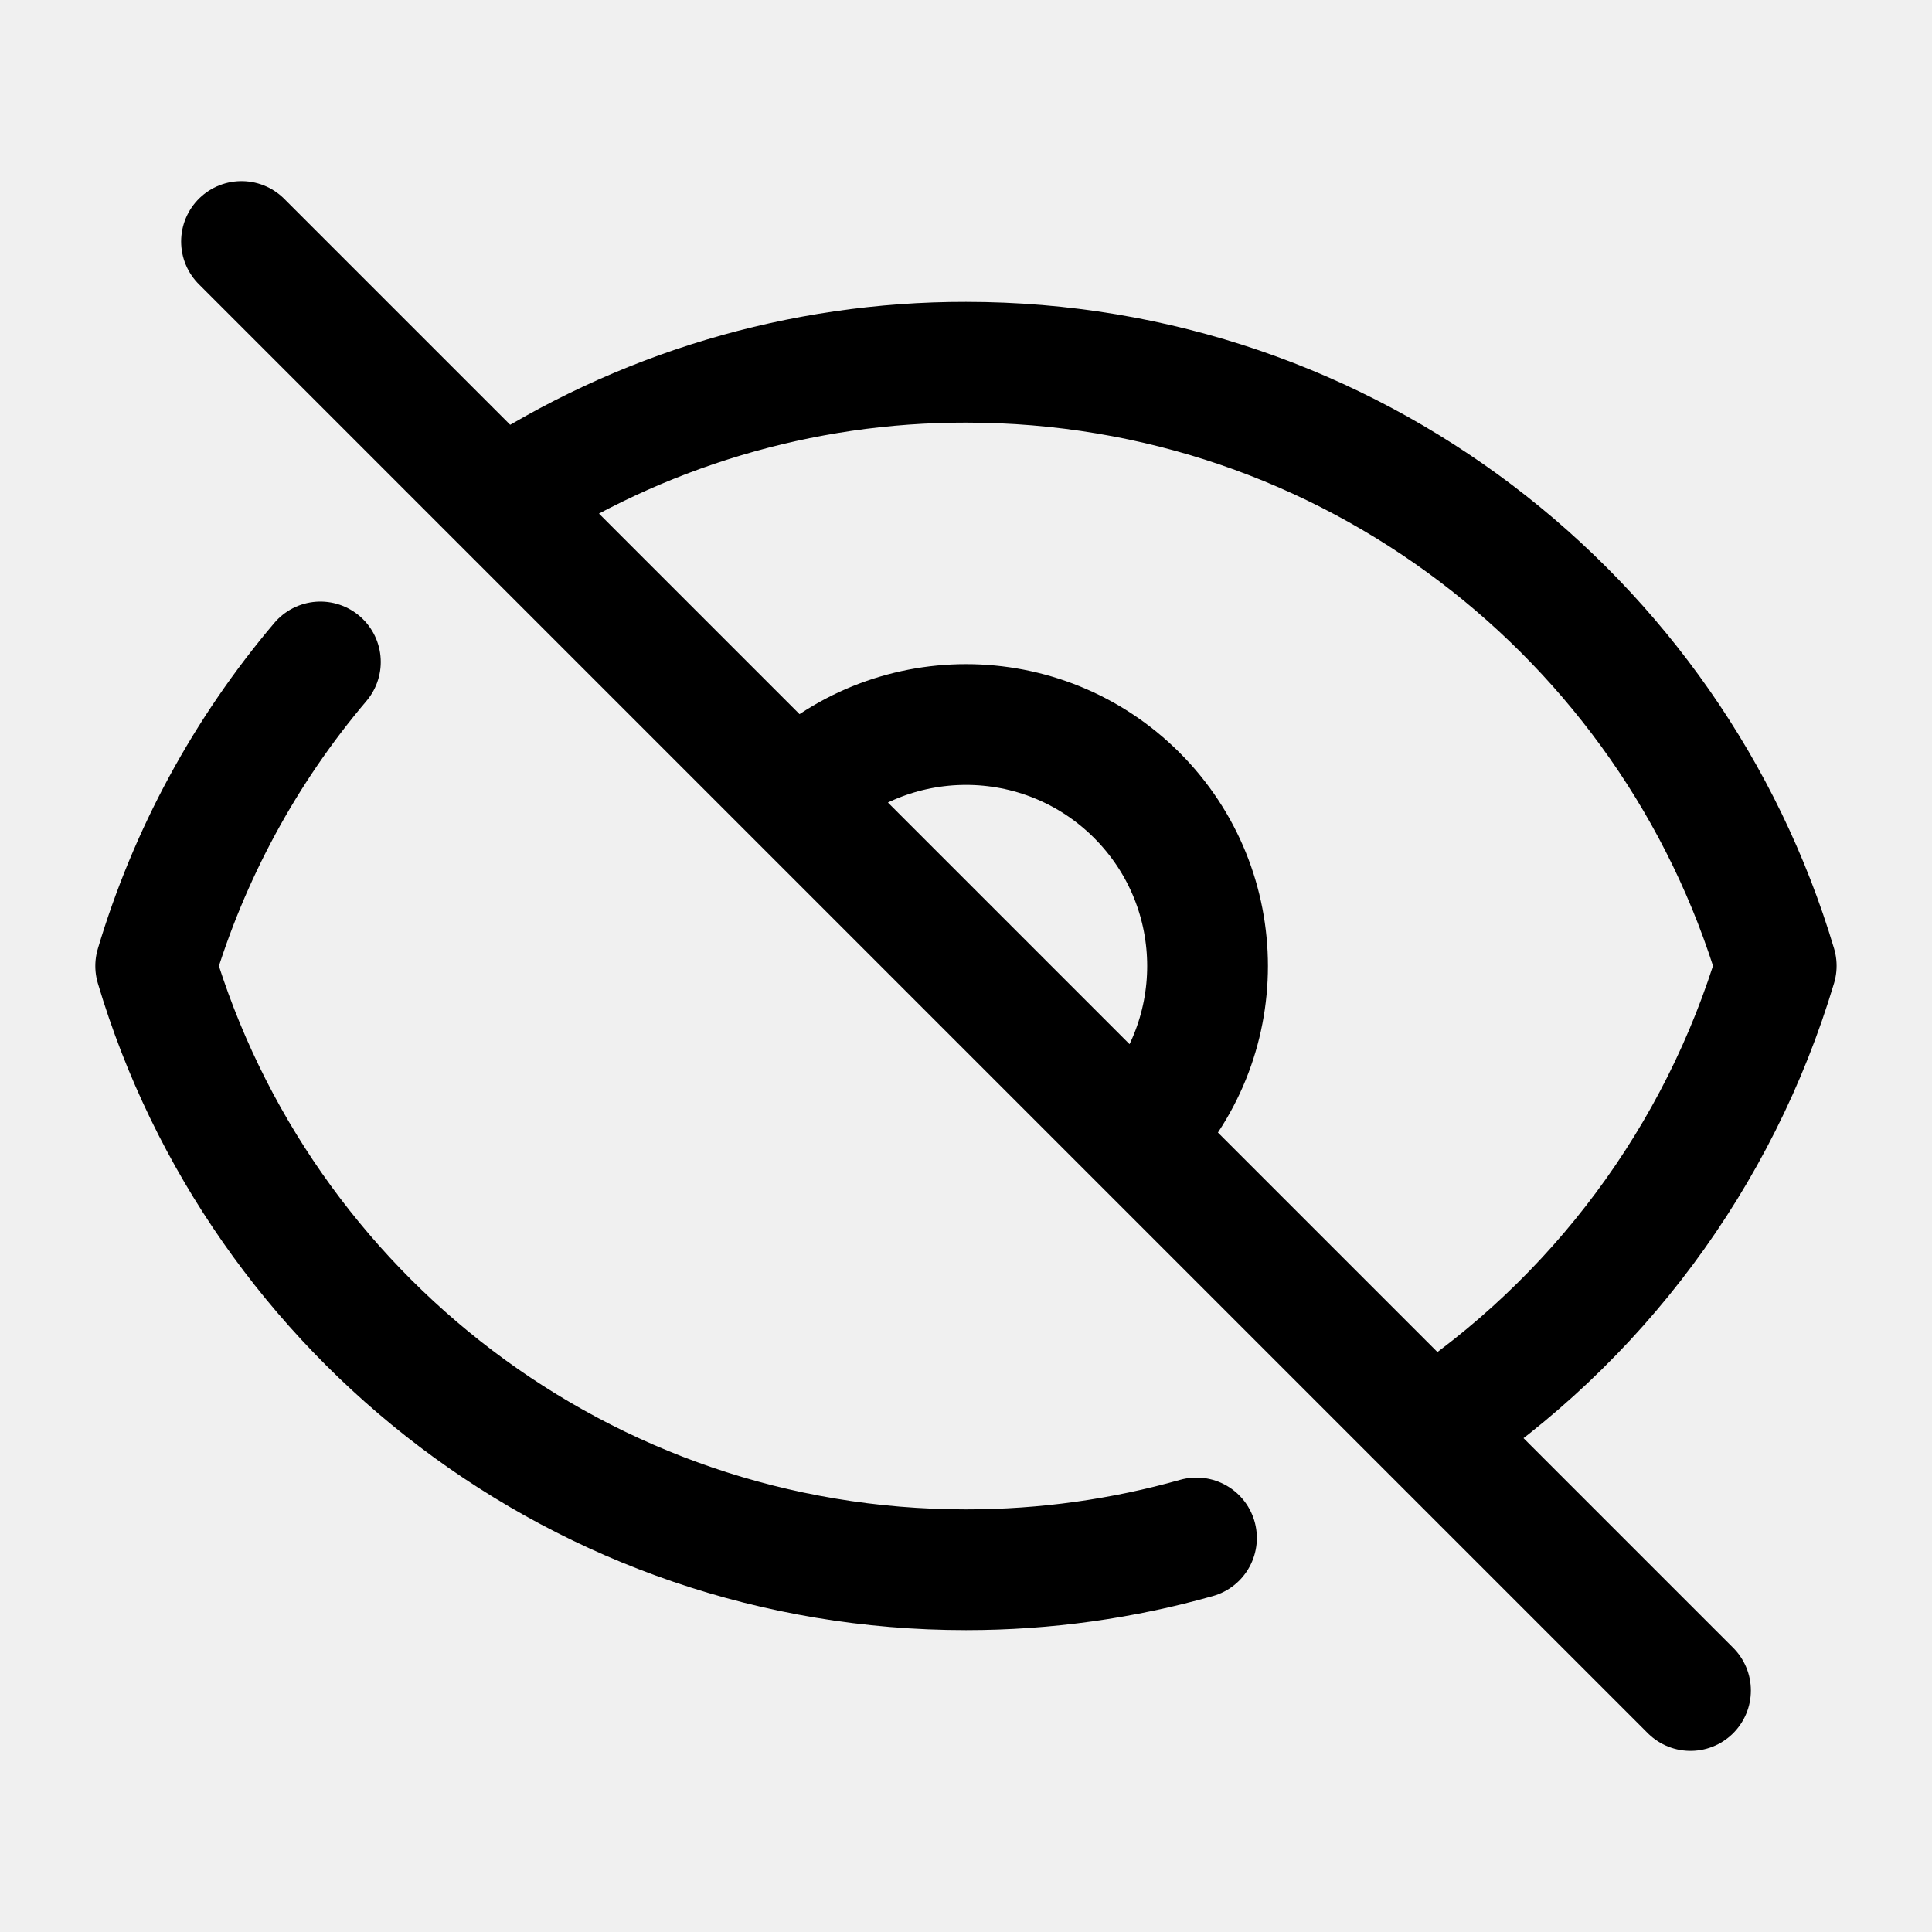
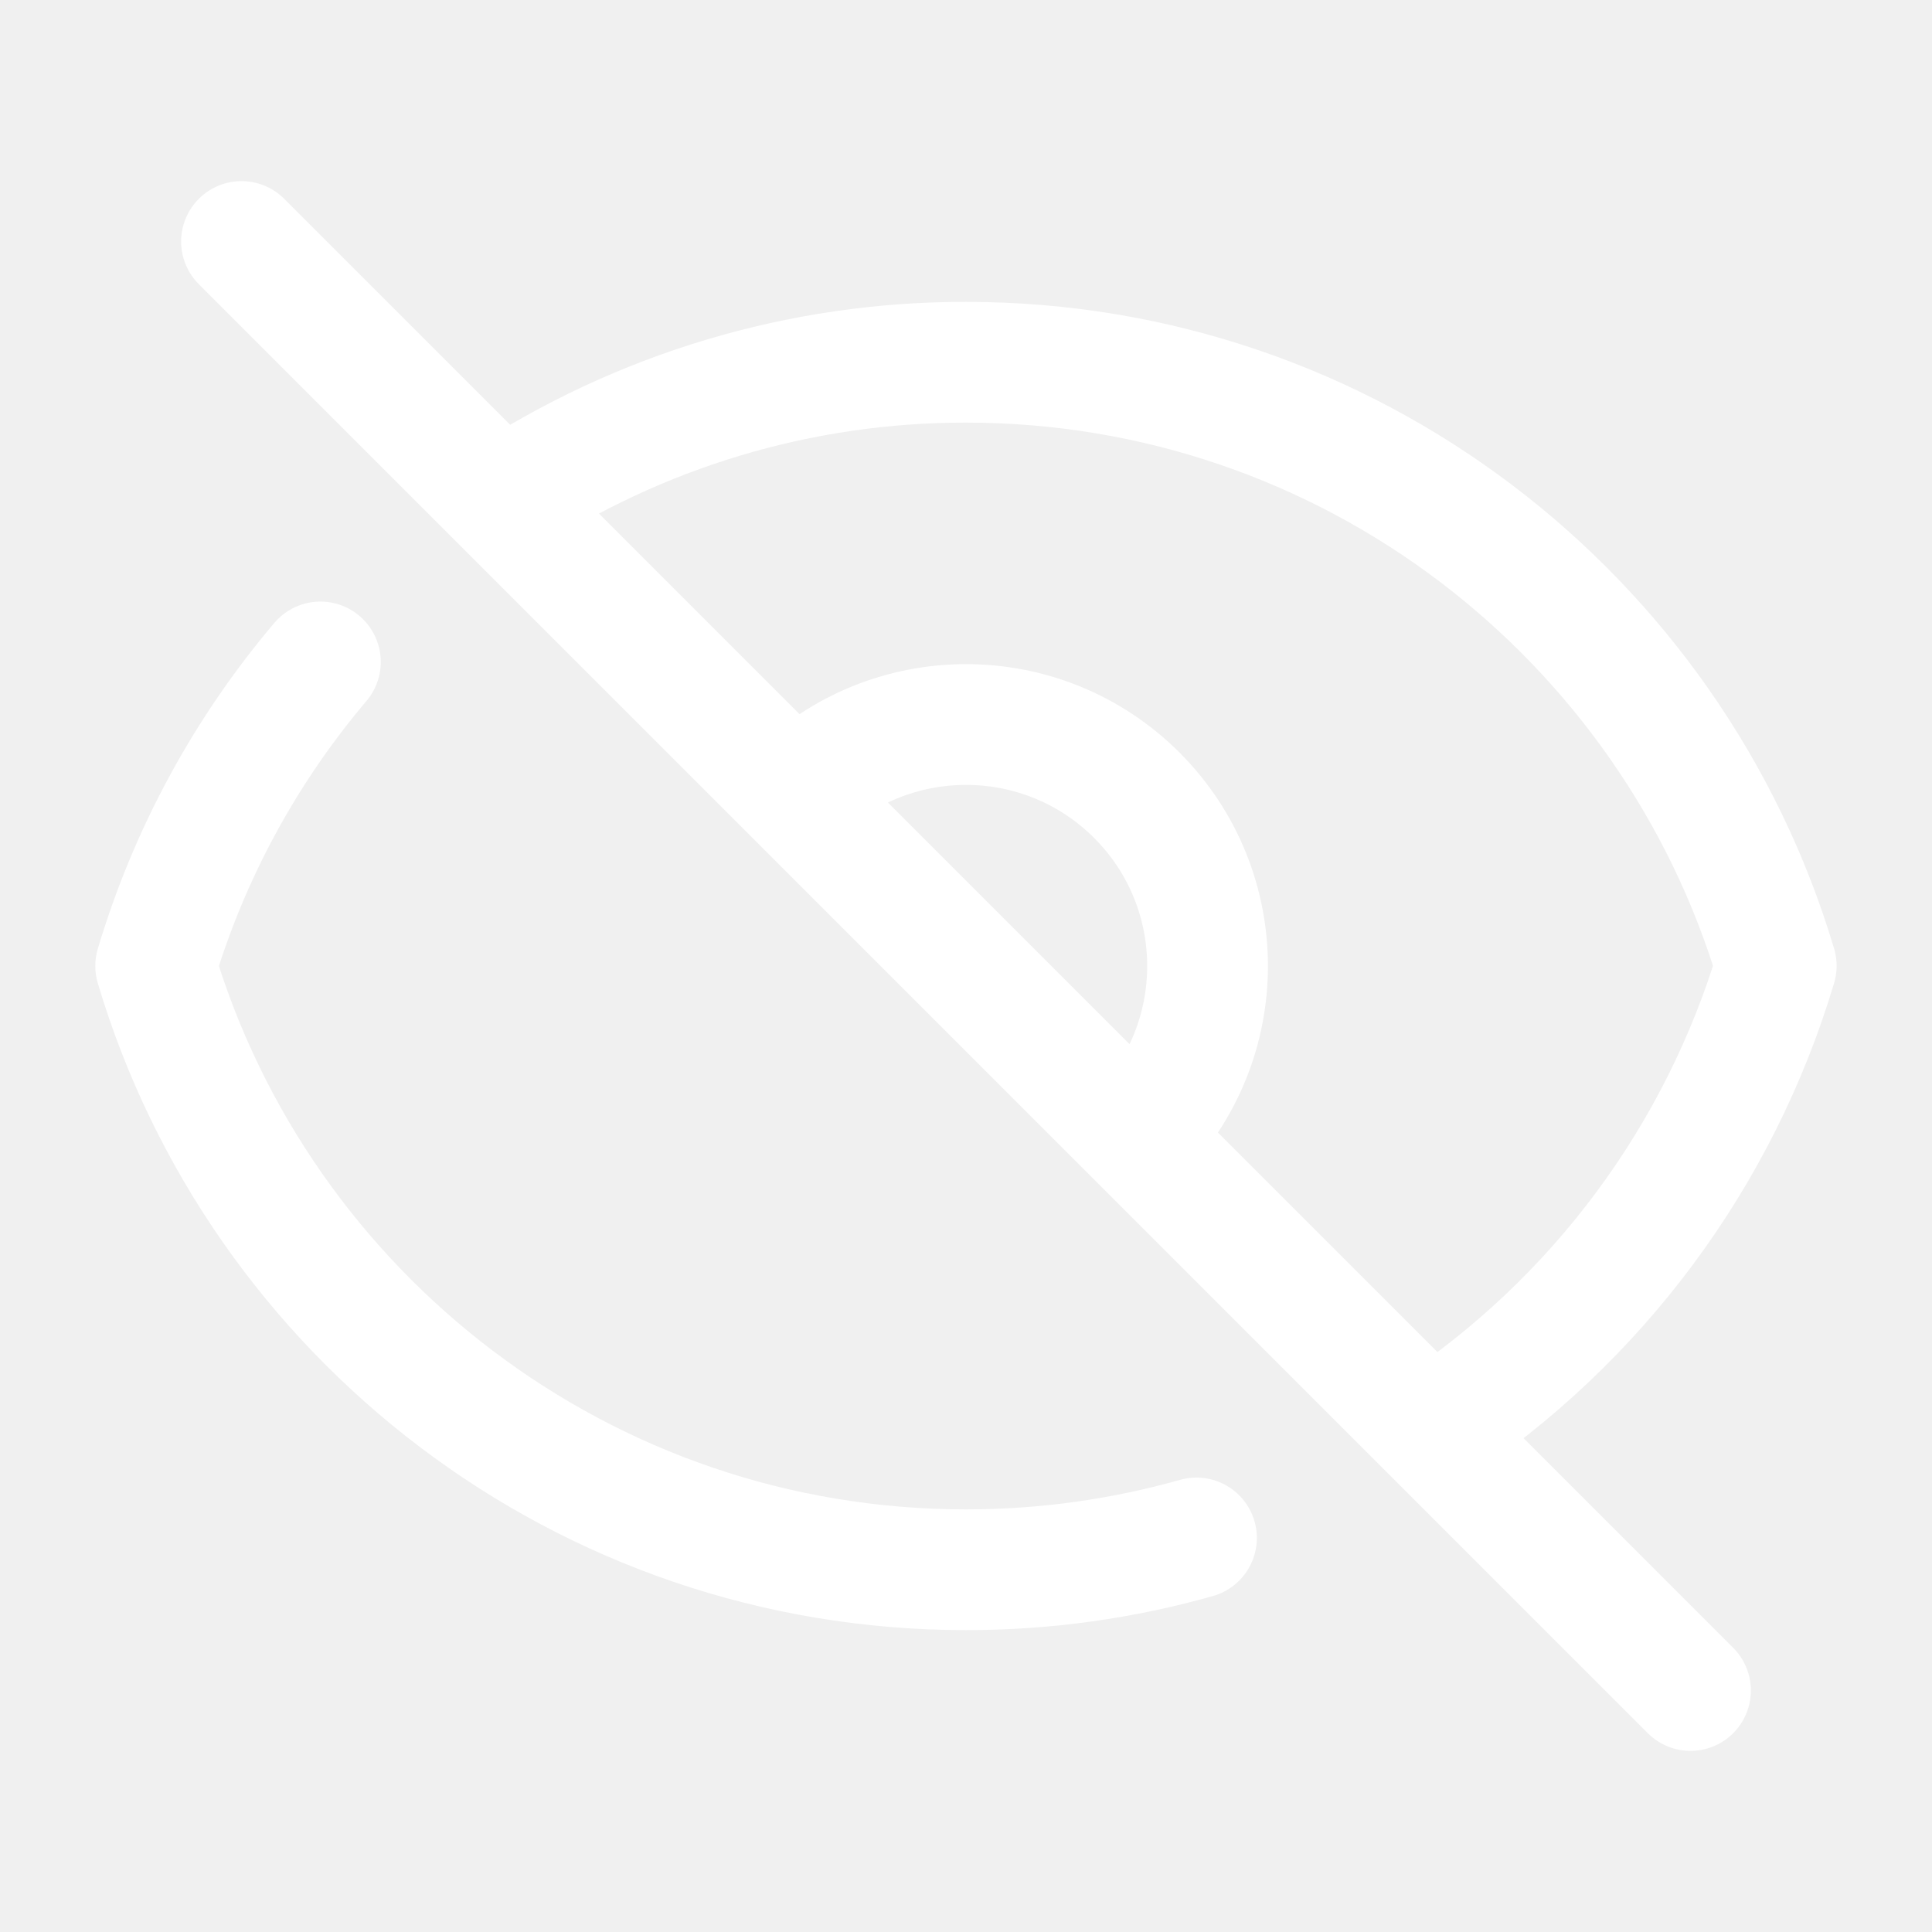
- <svg xmlns="http://www.w3.org/2000/svg" fill="none" viewBox="0 0 24 24" stroke-width="1.5" stroke="currentColor" class="w-6 h-6">
+ <svg xmlns="http://www.w3.org/2000/svg" fill="none" viewBox="0 0 24 24" stroke-width="1.5" stroke="white" class="w-6 h-6">
  <path stroke-linecap="round" stroke-linejoin="round" d="M3.98 8.223A10.477 10.477 0 0 0 1.934 12C3.226 16.338 7.244 19.5 12 19.5c.993 0 1.953-.138 2.863-.395M6.228 6.228A10.451 10.451 0 0 1 12 4.5c4.756 0 8.773 3.162 10.065 7.498a10.522 10.522 0 0 1-4.293 5.774M6.228 6.228 3 3m3.228 3.228 3.65 3.65m7.894 7.894L21 21m-3.228-3.228-3.65-3.65m0 0a3 3 0 1 0-4.243-4.243m4.242 4.242L9.88 9.88" />
</svg>
